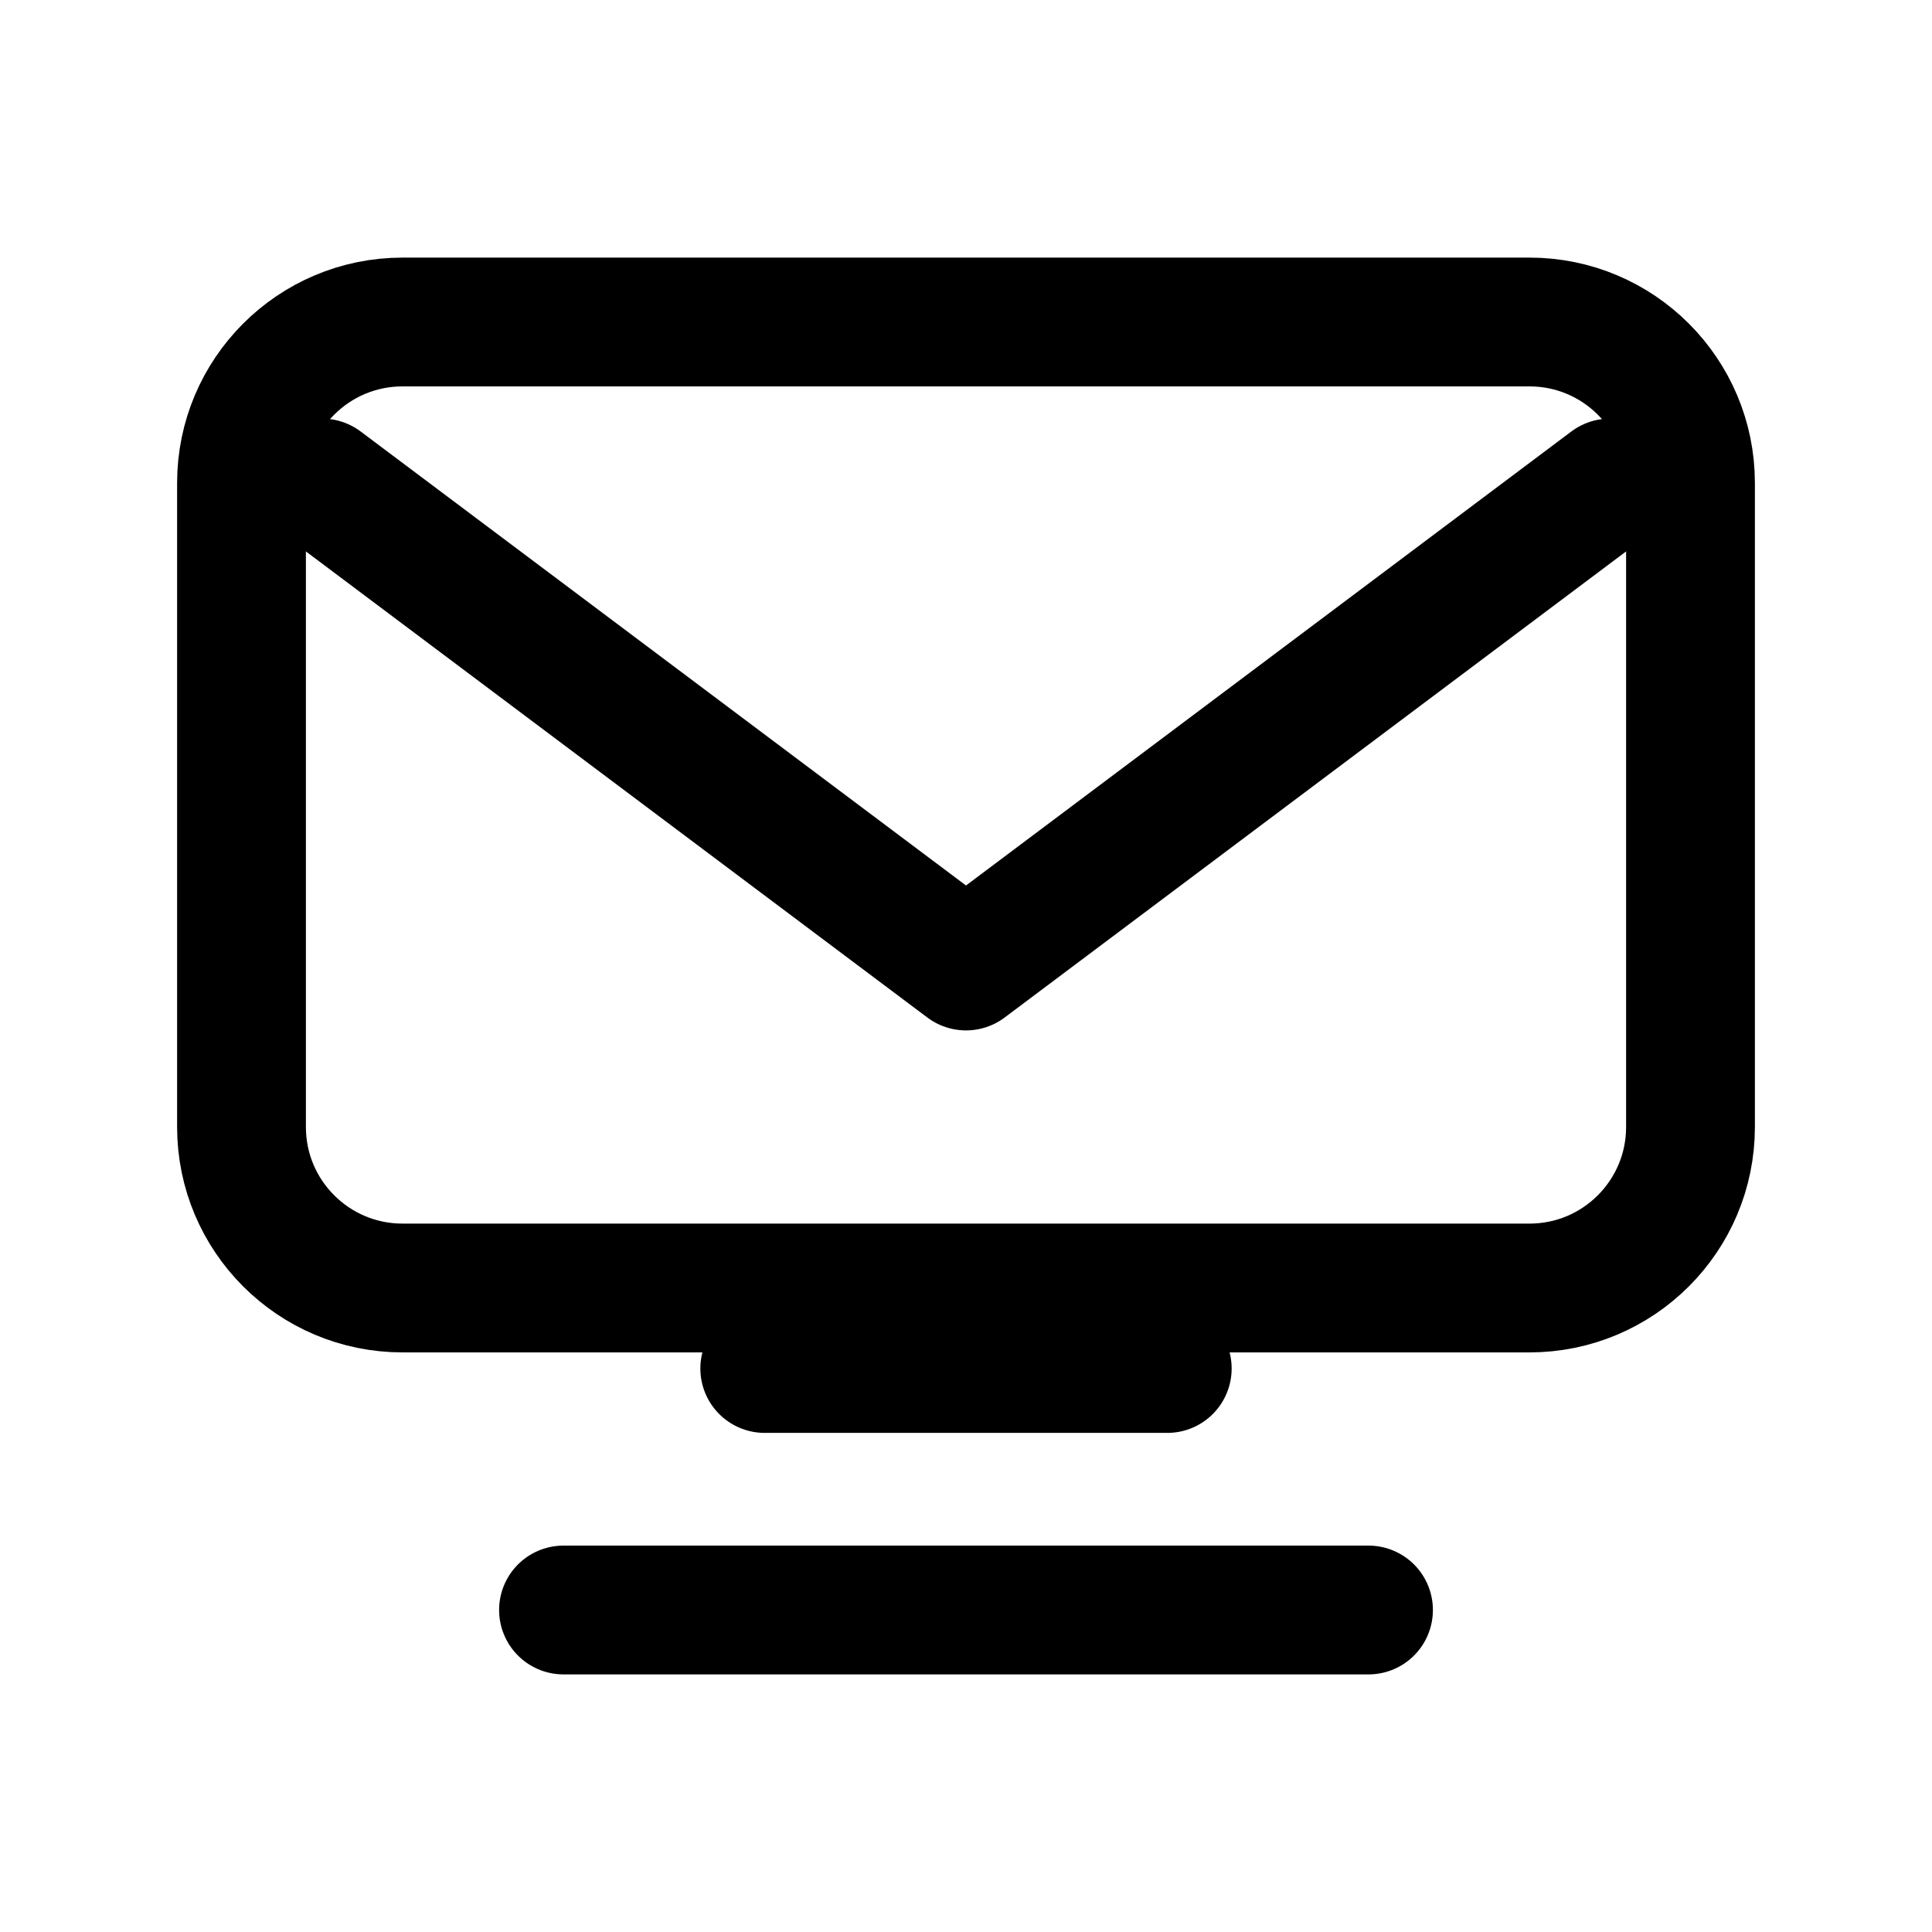
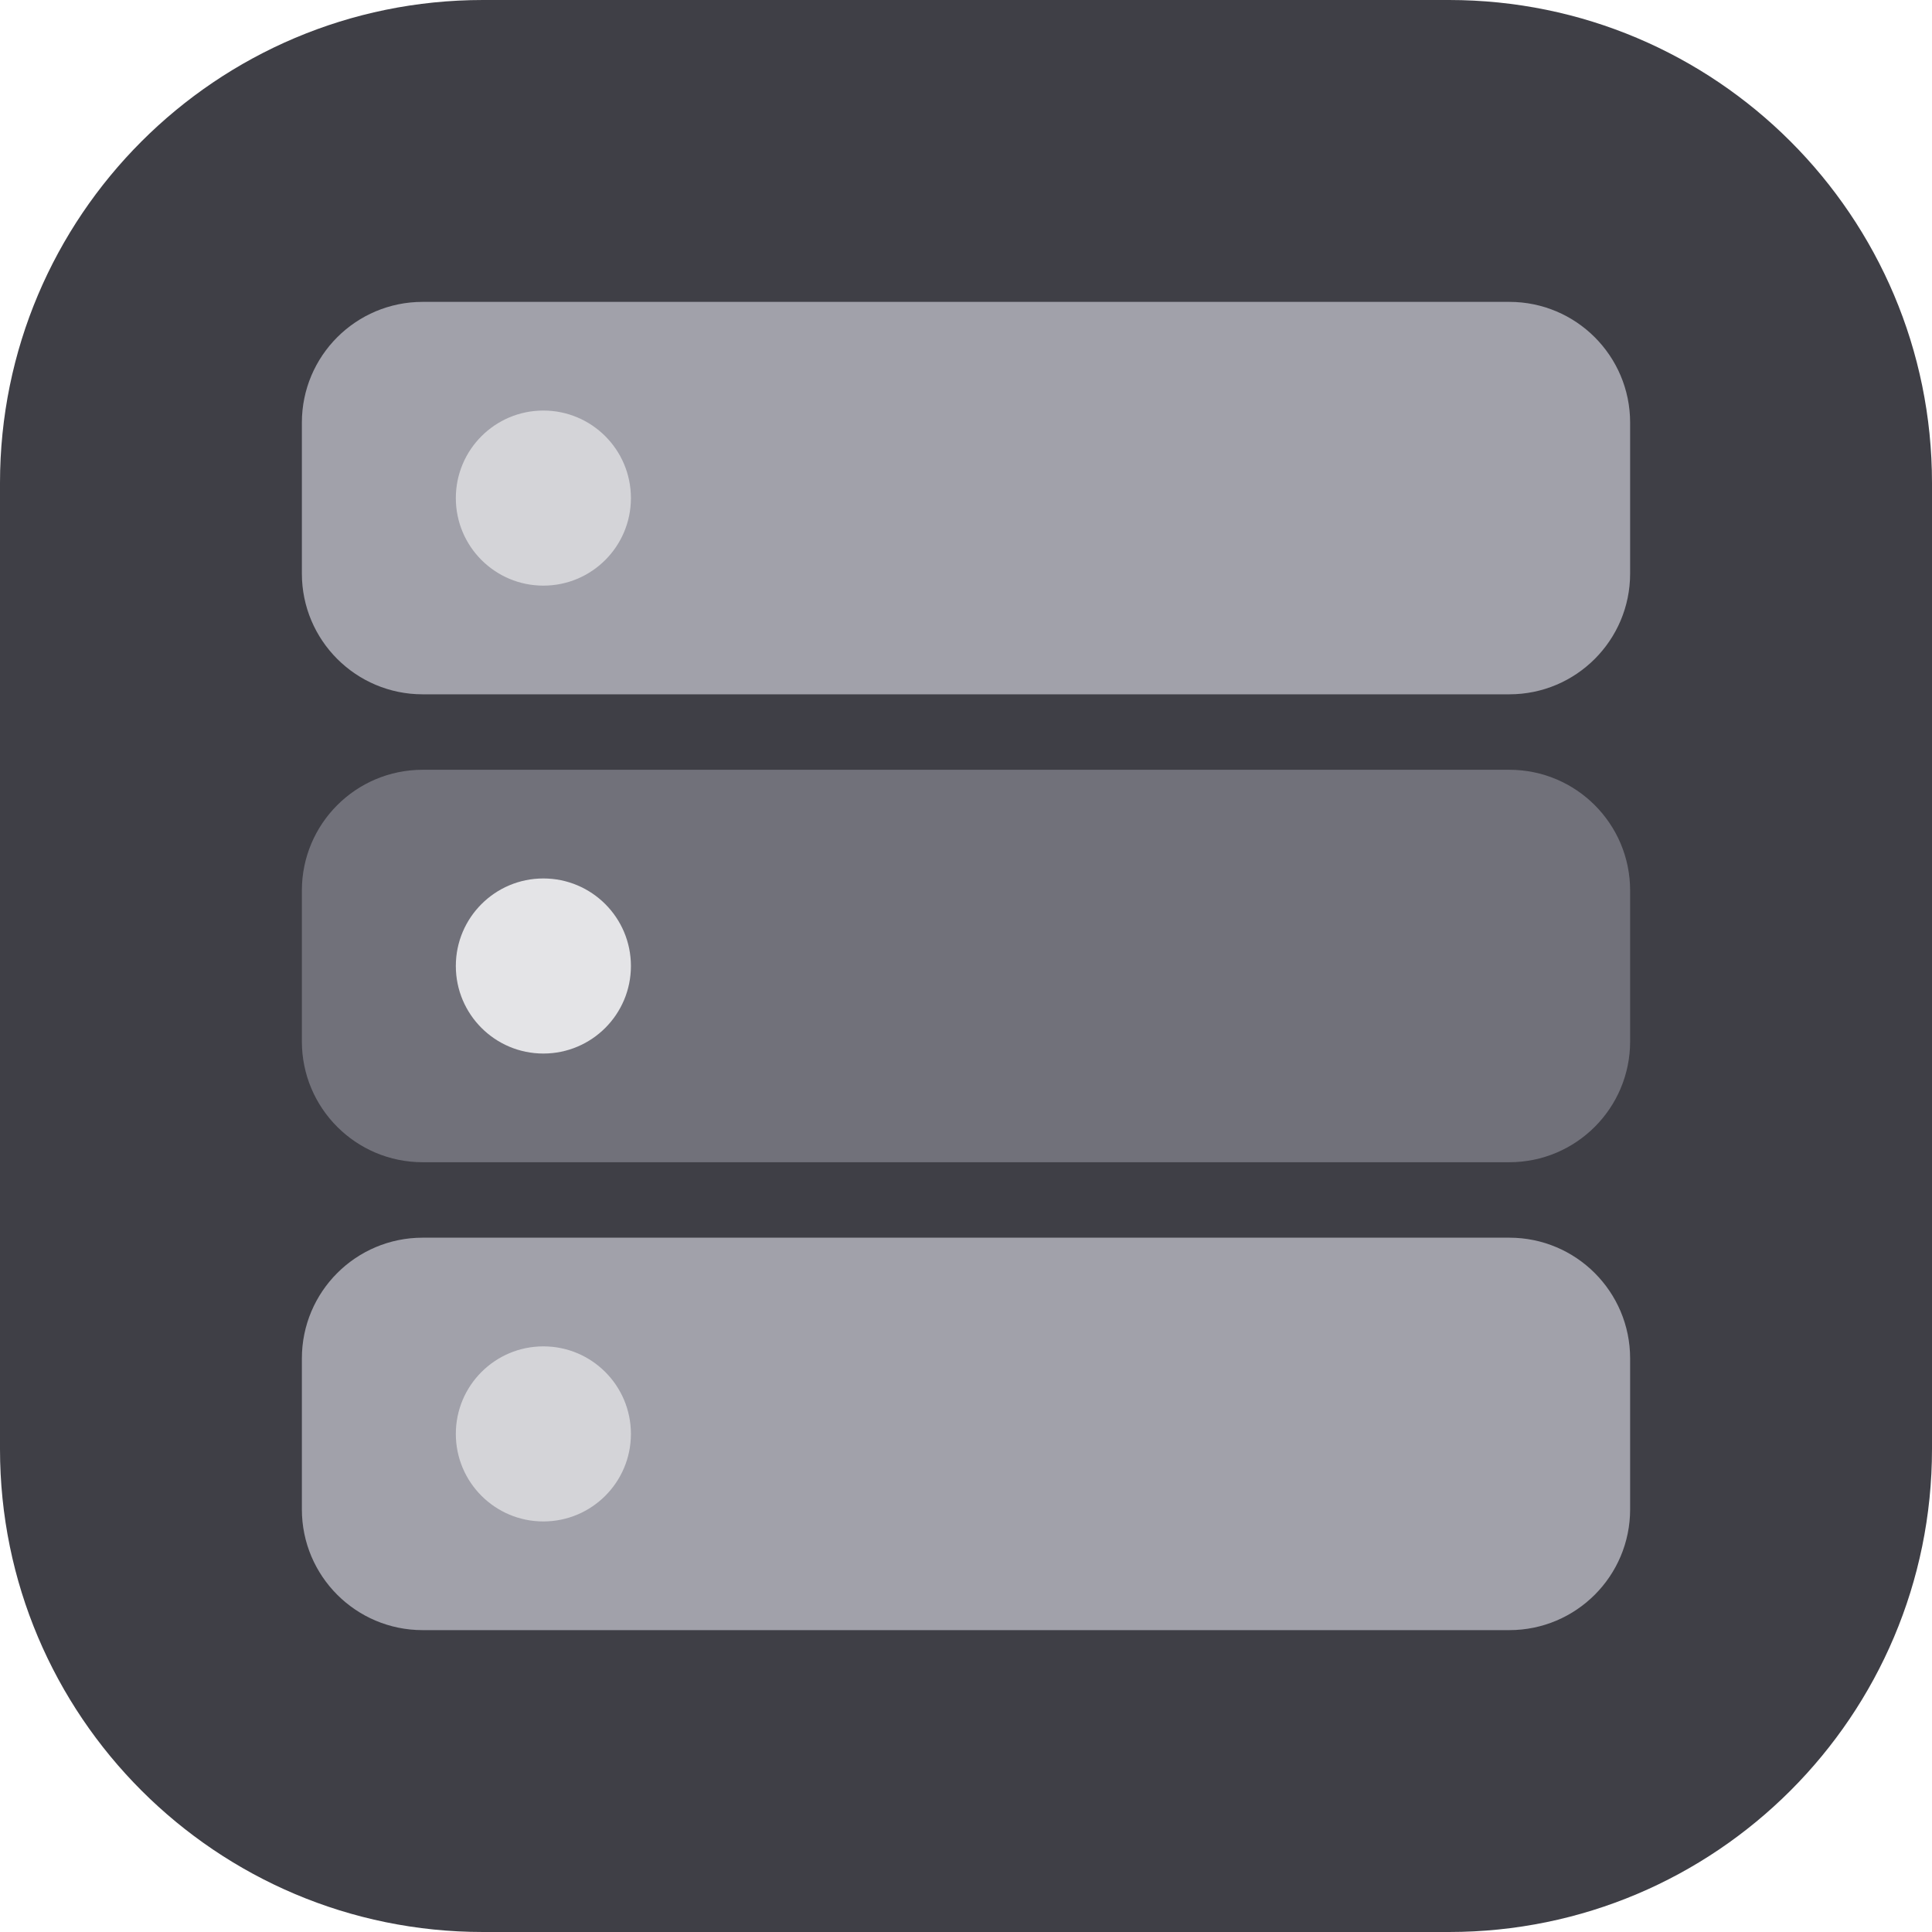
- <svg xmlns="http://www.w3.org/2000/svg" viewBox="0 0 24 24" fill="none" role="img" aria-hidden="true">
-   <rect x="3" y="4" width="18" height="12" rx="2" stroke="currentColor" stroke-width="1.6" />
-   <path d="M4 6l8 6 8-6" stroke="currentColor" stroke-width="1.6" stroke-linecap="round" stroke-linejoin="round" />
-   <path d="M7 20h10" stroke="currentColor" stroke-width="1.6" stroke-linecap="round" />
-   <path d="M9.5 17h5" stroke="currentColor" stroke-width="1.6" stroke-linecap="round" />
+ <svg xmlns="http://www.w3.org/2000/svg" viewBox="0 0 32 32" role="img" aria-hidden="true">
+   <rect width="32" height="32" rx="8" fill="#3f3f46" />
+   <rect x="5" y="5" width="22" height="6.5" rx="2" fill="#a1a1aa" />
+   <circle cx="9" cy="8.25" r="1.45" fill="#d4d4d8" />
+   <rect x="5" y="12.75" width="22" height="6.5" rx="2" fill="#71717a" />
+   <circle cx="9" cy="16" r="1.45" fill="#e4e4e7" />
+   <rect x="5" y="20.5" width="22" height="6.5" rx="2" fill="#a1a1aa" />
+   <circle cx="9" cy="23.75" r="1.45" fill="#d4d4d8" />
</svg>
